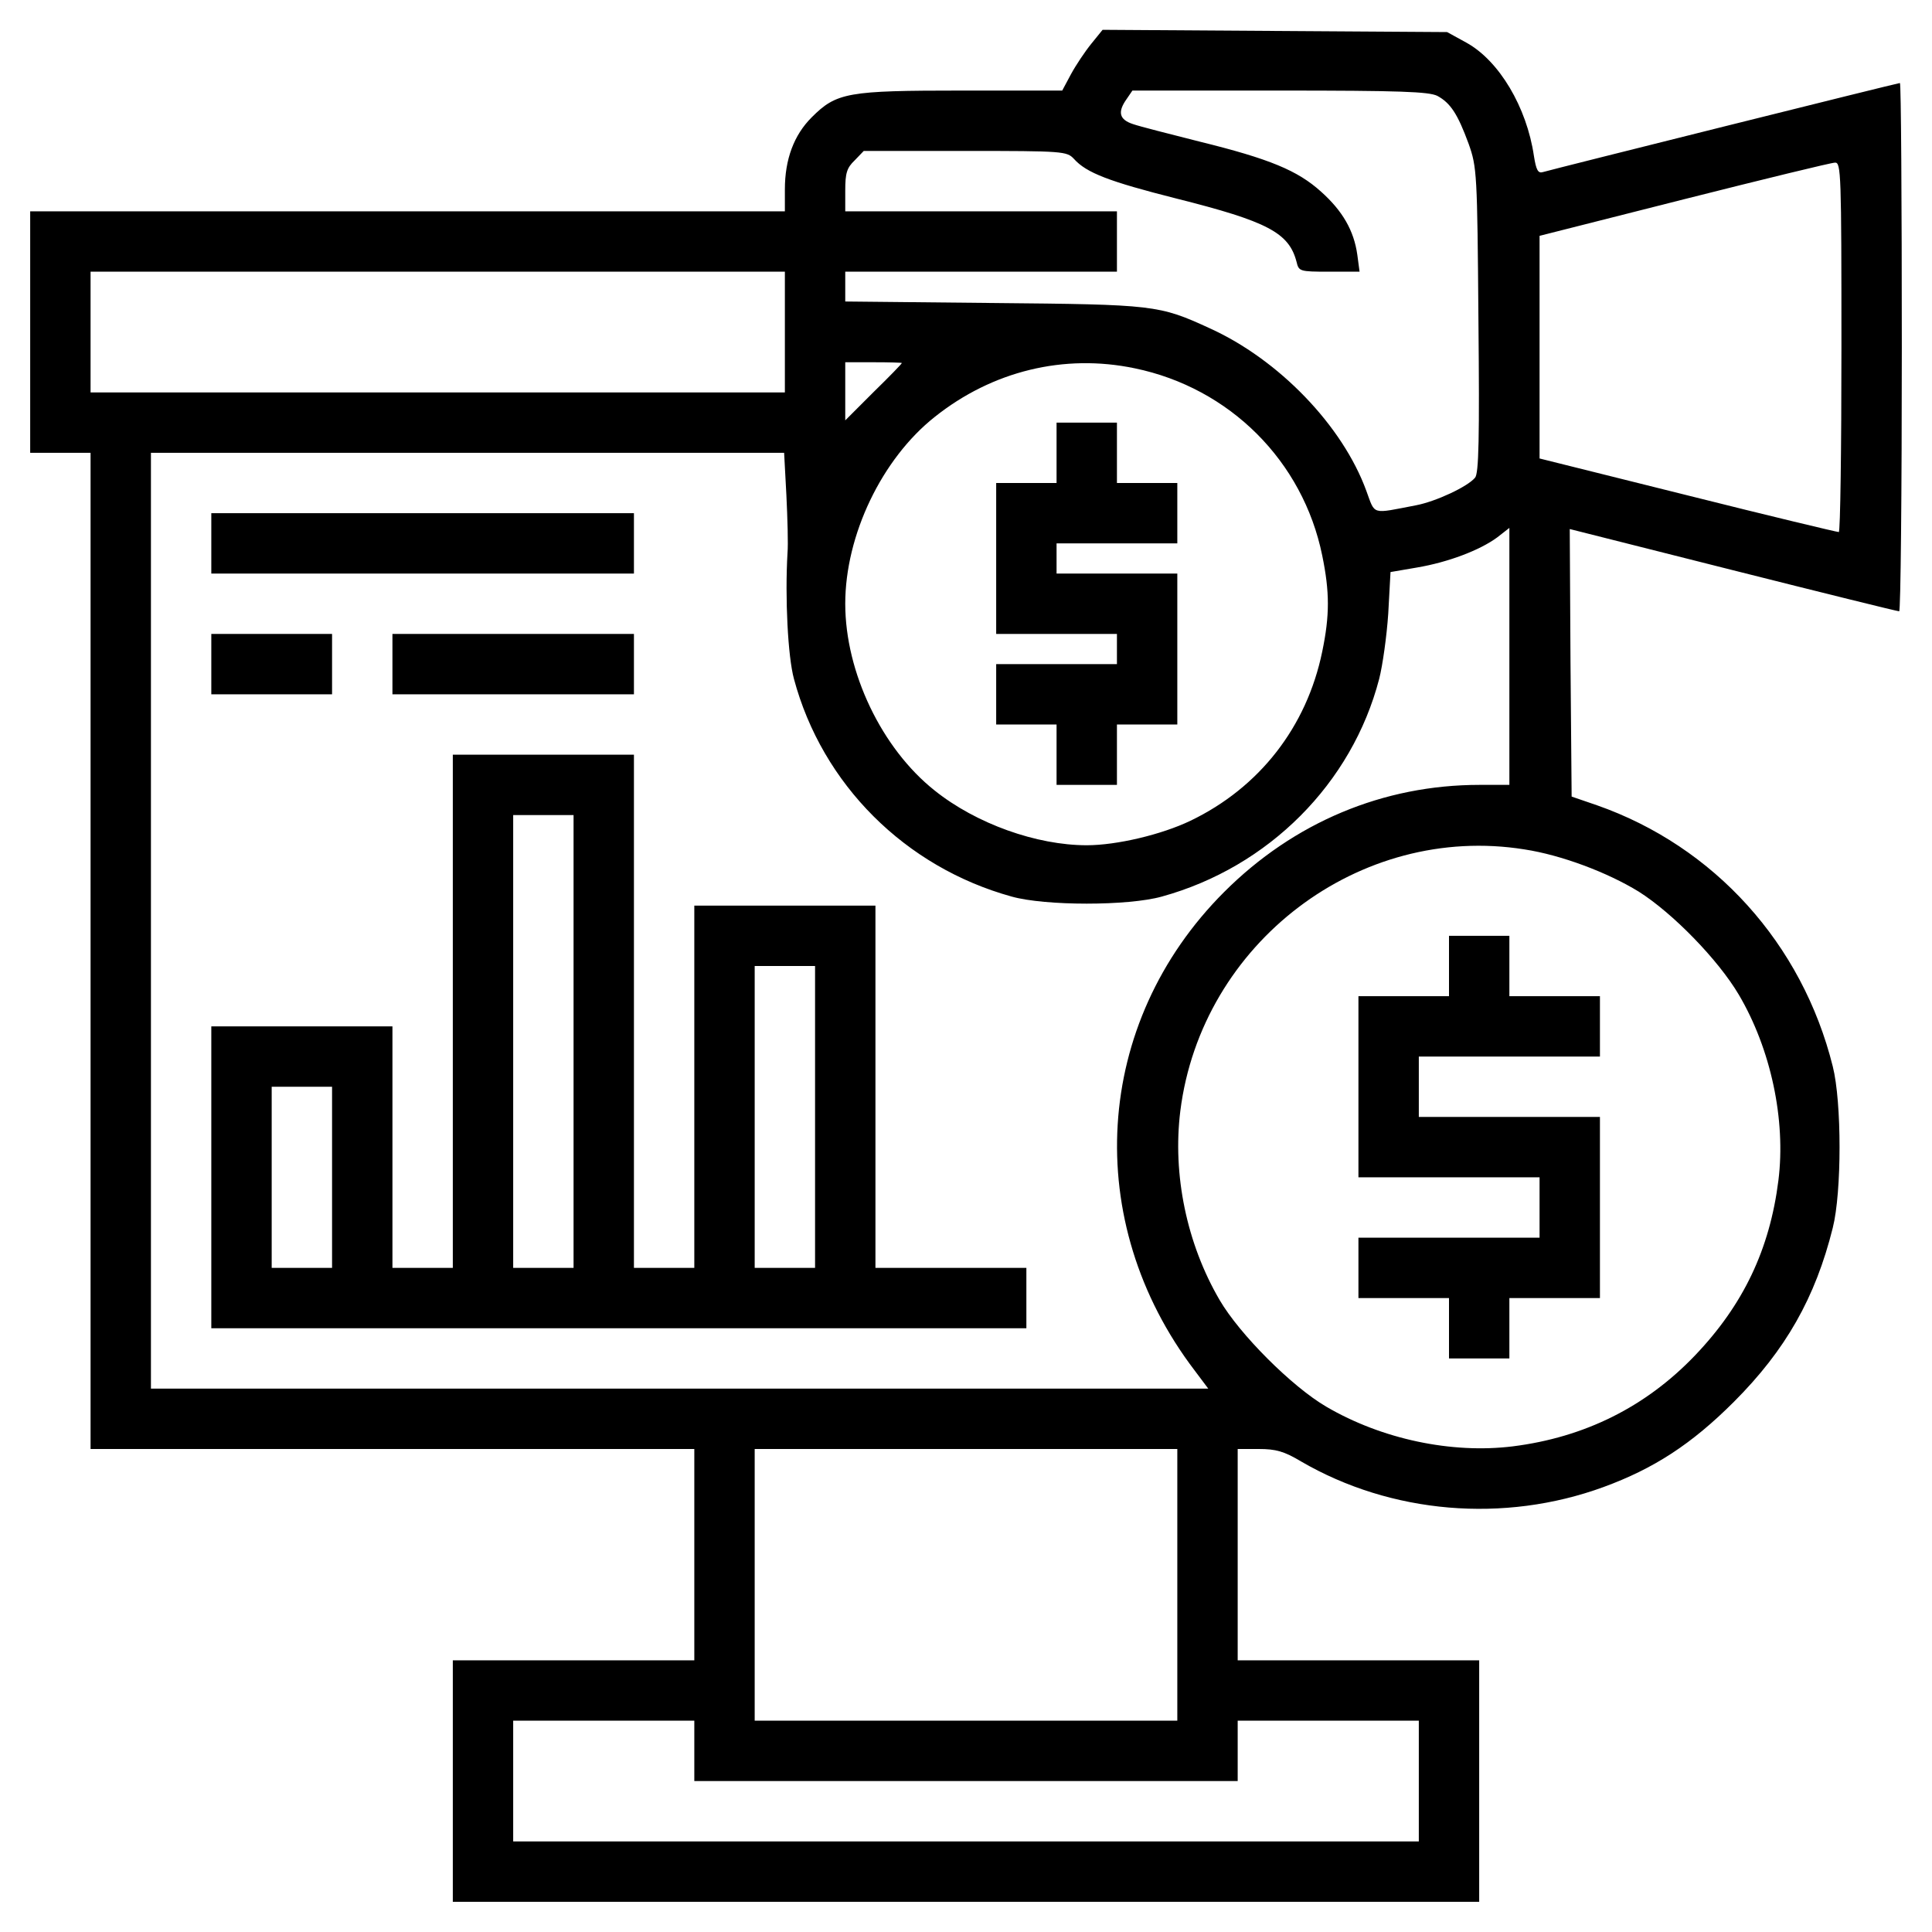
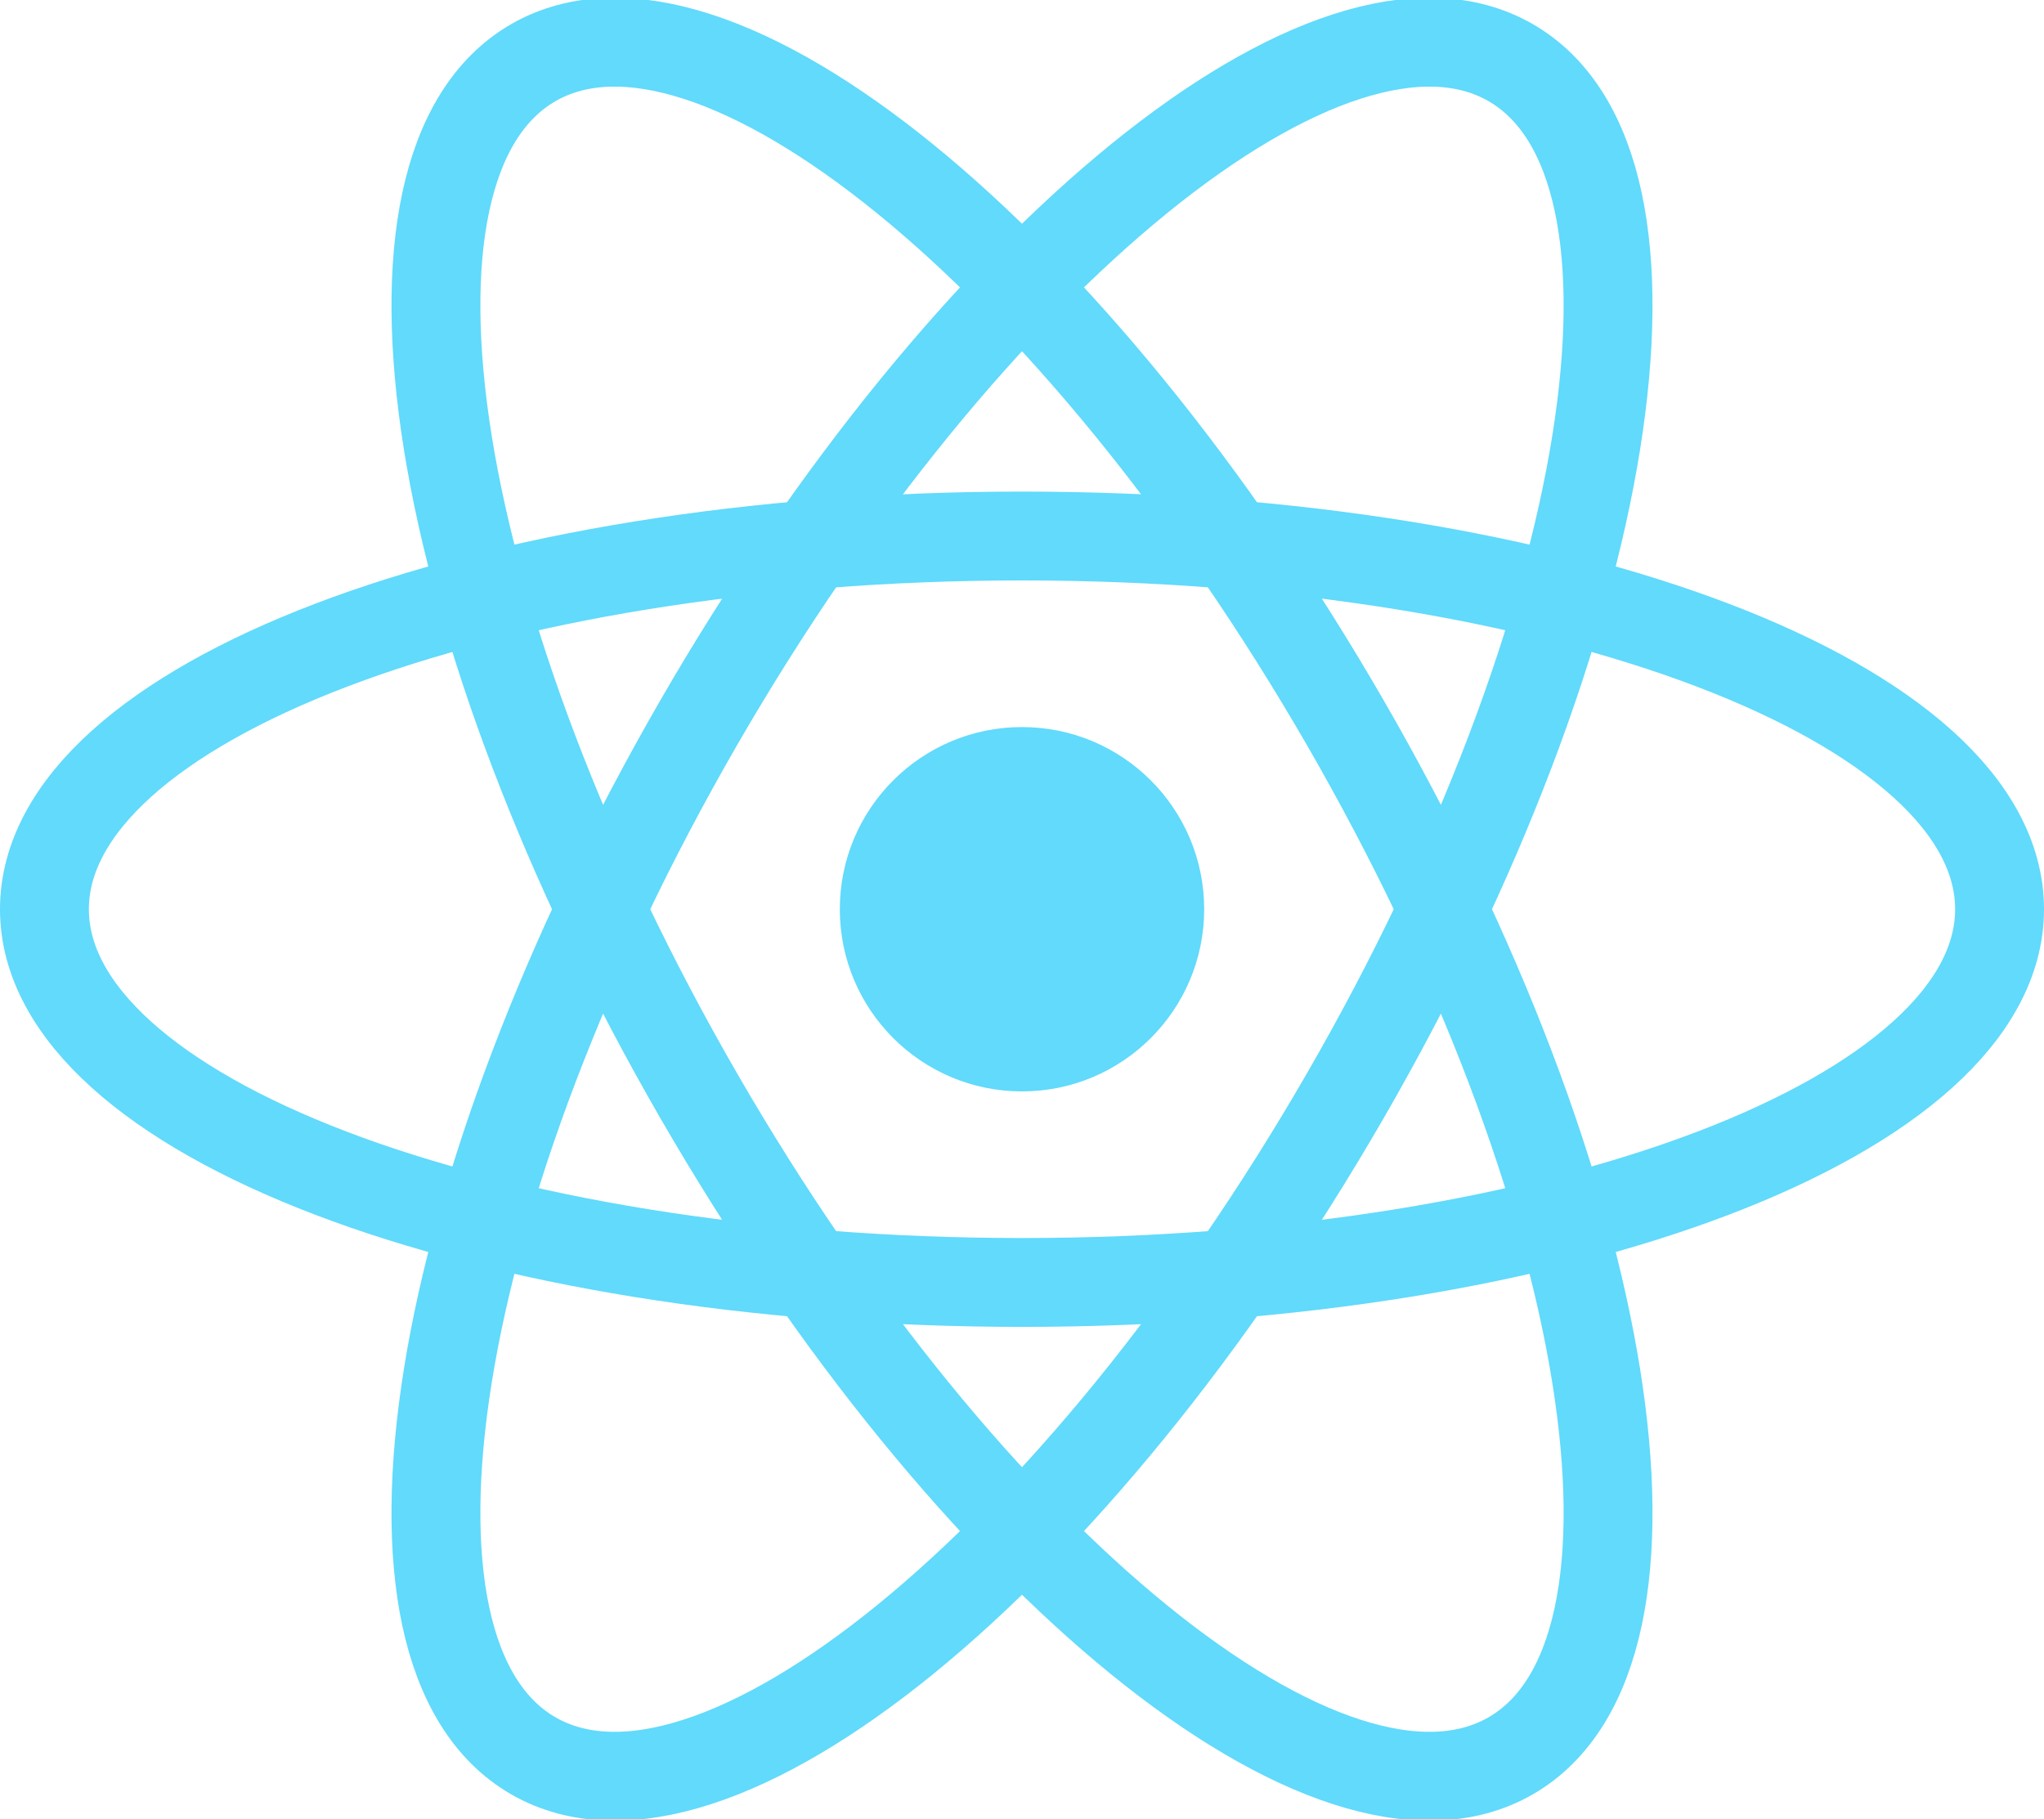
- <svg xmlns="http://www.w3.org/2000/svg" version="1.0" width="512pt" height="512pt" viewBox="0 0 512 512" preserveAspectRatio="xMidYMid meet">
-   <g transform="translate(0,512) scale(0.1,-0.1)" fill="#000000" stroke="none">
-     <path d="M2892 5004 c-17 -21 -41 -57 -54 -81 l-23 -43 -266 0 c-303 0 -332 -5 -398 -71 -47 -47 -71 -111 -71 -191 l0 -58 -1000 0 -1000 0 0 -320 0 -320 80 0 80 0 0 -1320 0 -1320 800 0 800 0 0 -280 0 -280 -320 0 -320 0 0 -320 0 -320 1360 0 1360 0 0 320 0 320 -320 0 -320 0 0 280 0 280 56 0 c45 0 67 -6 112 -33 239 -139 538 -164 801 -68 134 49 234 114 346 226 137 137 216 276 262 461 24 95 24 333 0 428 -81 325 -314 583 -625 692 l-67 23 -3 354 -2 355 432 -109 c238 -60 436 -109 441 -109 4 0 7 315 7 700 0 385 -2 700 -5 700 -6 0 -919 -228 -946 -236 -13 -4 -18 5 -24 43 -19 129 -92 252 -179 300 l-51 28 -456 3 -457 3 -30 -37z m917 -138 c35 -19 54 -48 83 -127 22 -62 23 -78 26 -467 3 -313 1 -407 -9 -418 -20 -24 -104 -63 -156 -73 -120 -23 -108 -27 -132 38 -63 173 -232 348 -415 431 -135 62 -147 63 -573 67 l-393 4 0 40 0 39 360 0 360 0 0 80 0 80 -360 0 -360 0 0 55 c0 46 4 60 25 80 l24 25 269 0 c261 0 269 -1 288 -21 33 -37 93 -60 271 -105 243 -61 299 -91 319 -168 6 -25 8 -26 86 -26 l81 0 -6 45 c-9 64 -39 116 -96 167 -62 56 -136 87 -323 133 -79 20 -158 40 -175 46 -37 12 -42 32 -17 67 l15 22 390 0 c321 0 395 -3 418 -14z m1071 -666 c0 -269 -3 -490 -7 -490 -5 0 -185 43 -400 97 l-393 98 0 295 0 295 383 97 c210 53 390 97 400 97 16 1 17 -29 17 -489z m-2800 40 l0 -160 -920 0 -920 0 0 160 0 160 920 0 920 0 0 -160z m310 -82 c0 -2 -34 -37 -75 -77 l-75 -75 0 77 0 77 75 0 c41 0 75 -1 75 -2z m617 -14 c252 -52 446 -246 497 -496 20 -97 20 -159 0 -255 -41 -199 -166 -360 -349 -448 -77 -37 -196 -65 -275 -65 -133 0 -293 57 -403 145 -140 111 -237 313 -237 495 0 182 97 384 237 495 153 122 343 168 530 129z m-923 -336 c3 -62 5 -131 3 -153 -7 -120 1 -275 17 -334 75 -280 295 -499 577 -577 89 -25 309 -25 398 0 283 78 504 300 576 577 9 35 20 113 24 173 l6 110 70 12 c83 14 167 46 213 80 l32 25 0 -340 0 -341 -79 0 c-255 0 -492 -99 -677 -284 -347 -347 -379 -873 -78 -1268 l36 -48 -1401 0 -1401 0 0 1240 0 1240 839 0 839 0 6 -112z m1956 -939 c98 -15 220 -61 303 -112 90 -57 210 -180 265 -273 85 -144 125 -332 105 -492 -23 -183 -93 -330 -221 -464 -130 -136 -292 -217 -483 -241 -162 -20 -347 19 -494 105 -91 53 -230 192 -283 283 -87 149 -125 332 -104 501 56 445 475 763 912 693z m-920 -1949 l0 -360 -560 0 -560 0 0 360 0 360 560 0 560 0 0 -360z m-1280 -440 l0 -80 720 0 720 0 0 80 0 80 240 0 240 0 0 -160 0 -160 -1200 0 -1200 0 0 160 0 160 240 0 240 0 0 -80z" />
-     <path d="M2800 3920 l0 -80 -80 0 -80 0 0 -200 0 -200 160 0 160 0 0 -40 0 -40 -160 0 -160 0 0 -80 0 -80 80 0 80 0 0 -80 0 -80 80 0 80 0 0 80 0 80 80 0 80 0 0 200 0 200 -160 0 -160 0 0 40 0 40 160 0 160 0 0 80 0 80 -80 0 -80 0 0 80 0 80 -80 0 -80 0 0 -80z" />
-     <path d="M560 3680 l0 -80 560 0 560 0 0 80 0 80 -560 0 -560 0 0 -80z" />
-     <path d="M560 3360 l0 -80 160 0 160 0 0 80 0 80 -160 0 -160 0 0 -80z" />
-     <path d="M1040 3360 l0 -80 320 0 320 0 0 80 0 80 -320 0 -320 0 0 -80z" />
-     <path d="M1200 2440 l0 -680 -80 0 -80 0 0 320 0 320 -240 0 -240 0 0 -400 0 -400 1080 0 1080 0 0 80 0 80 -200 0 -200 0 0 480 0 480 -240 0 -240 0 0 -480 0 -480 -80 0 -80 0 0 680 0 680 -240 0 -240 0 0 -680z m320 -80 l0 -600 -80 0 -80 0 0 600 0 600 80 0 80 0 0 -600z m640 -200 l0 -400 -80 0 -80 0 0 400 0 400 80 0 80 0 0 -400z m-1280 -160 l0 -240 -80 0 -80 0 0 240 0 240 80 0 80 0 0 -240z" />
-     <path d="M3840 2560 l0 -80 -120 0 -120 0 0 -240 0 -240 240 0 240 0 0 -80 0 -80 -240 0 -240 0 0 -80 0 -80 120 0 120 0 0 -80 0 -80 80 0 80 0 0 80 0 80 120 0 120 0 0 240 0 240 -240 0 -240 0 0 80 0 80 240 0 240 0 0 80 0 80 -120 0 -120 0 0 80 0 80 -80 0 -80 0 0 -80z" />
+ <svg xmlns="http://www.w3.org/2000/svg" viewBox="-11.5 -10.232 23 20.463">
+   <circle cx="0" cy="0" r="2.05" fill="#61dafb" />
+   <g stroke="#61dafb" stroke-width="1" fill="none">
+     <ellipse rx="11" ry="4.2" />
+     <ellipse rx="11" ry="4.2" transform="rotate(60)" />
+     <ellipse rx="11" ry="4.2" transform="rotate(120)" />
  </g>
</svg>
